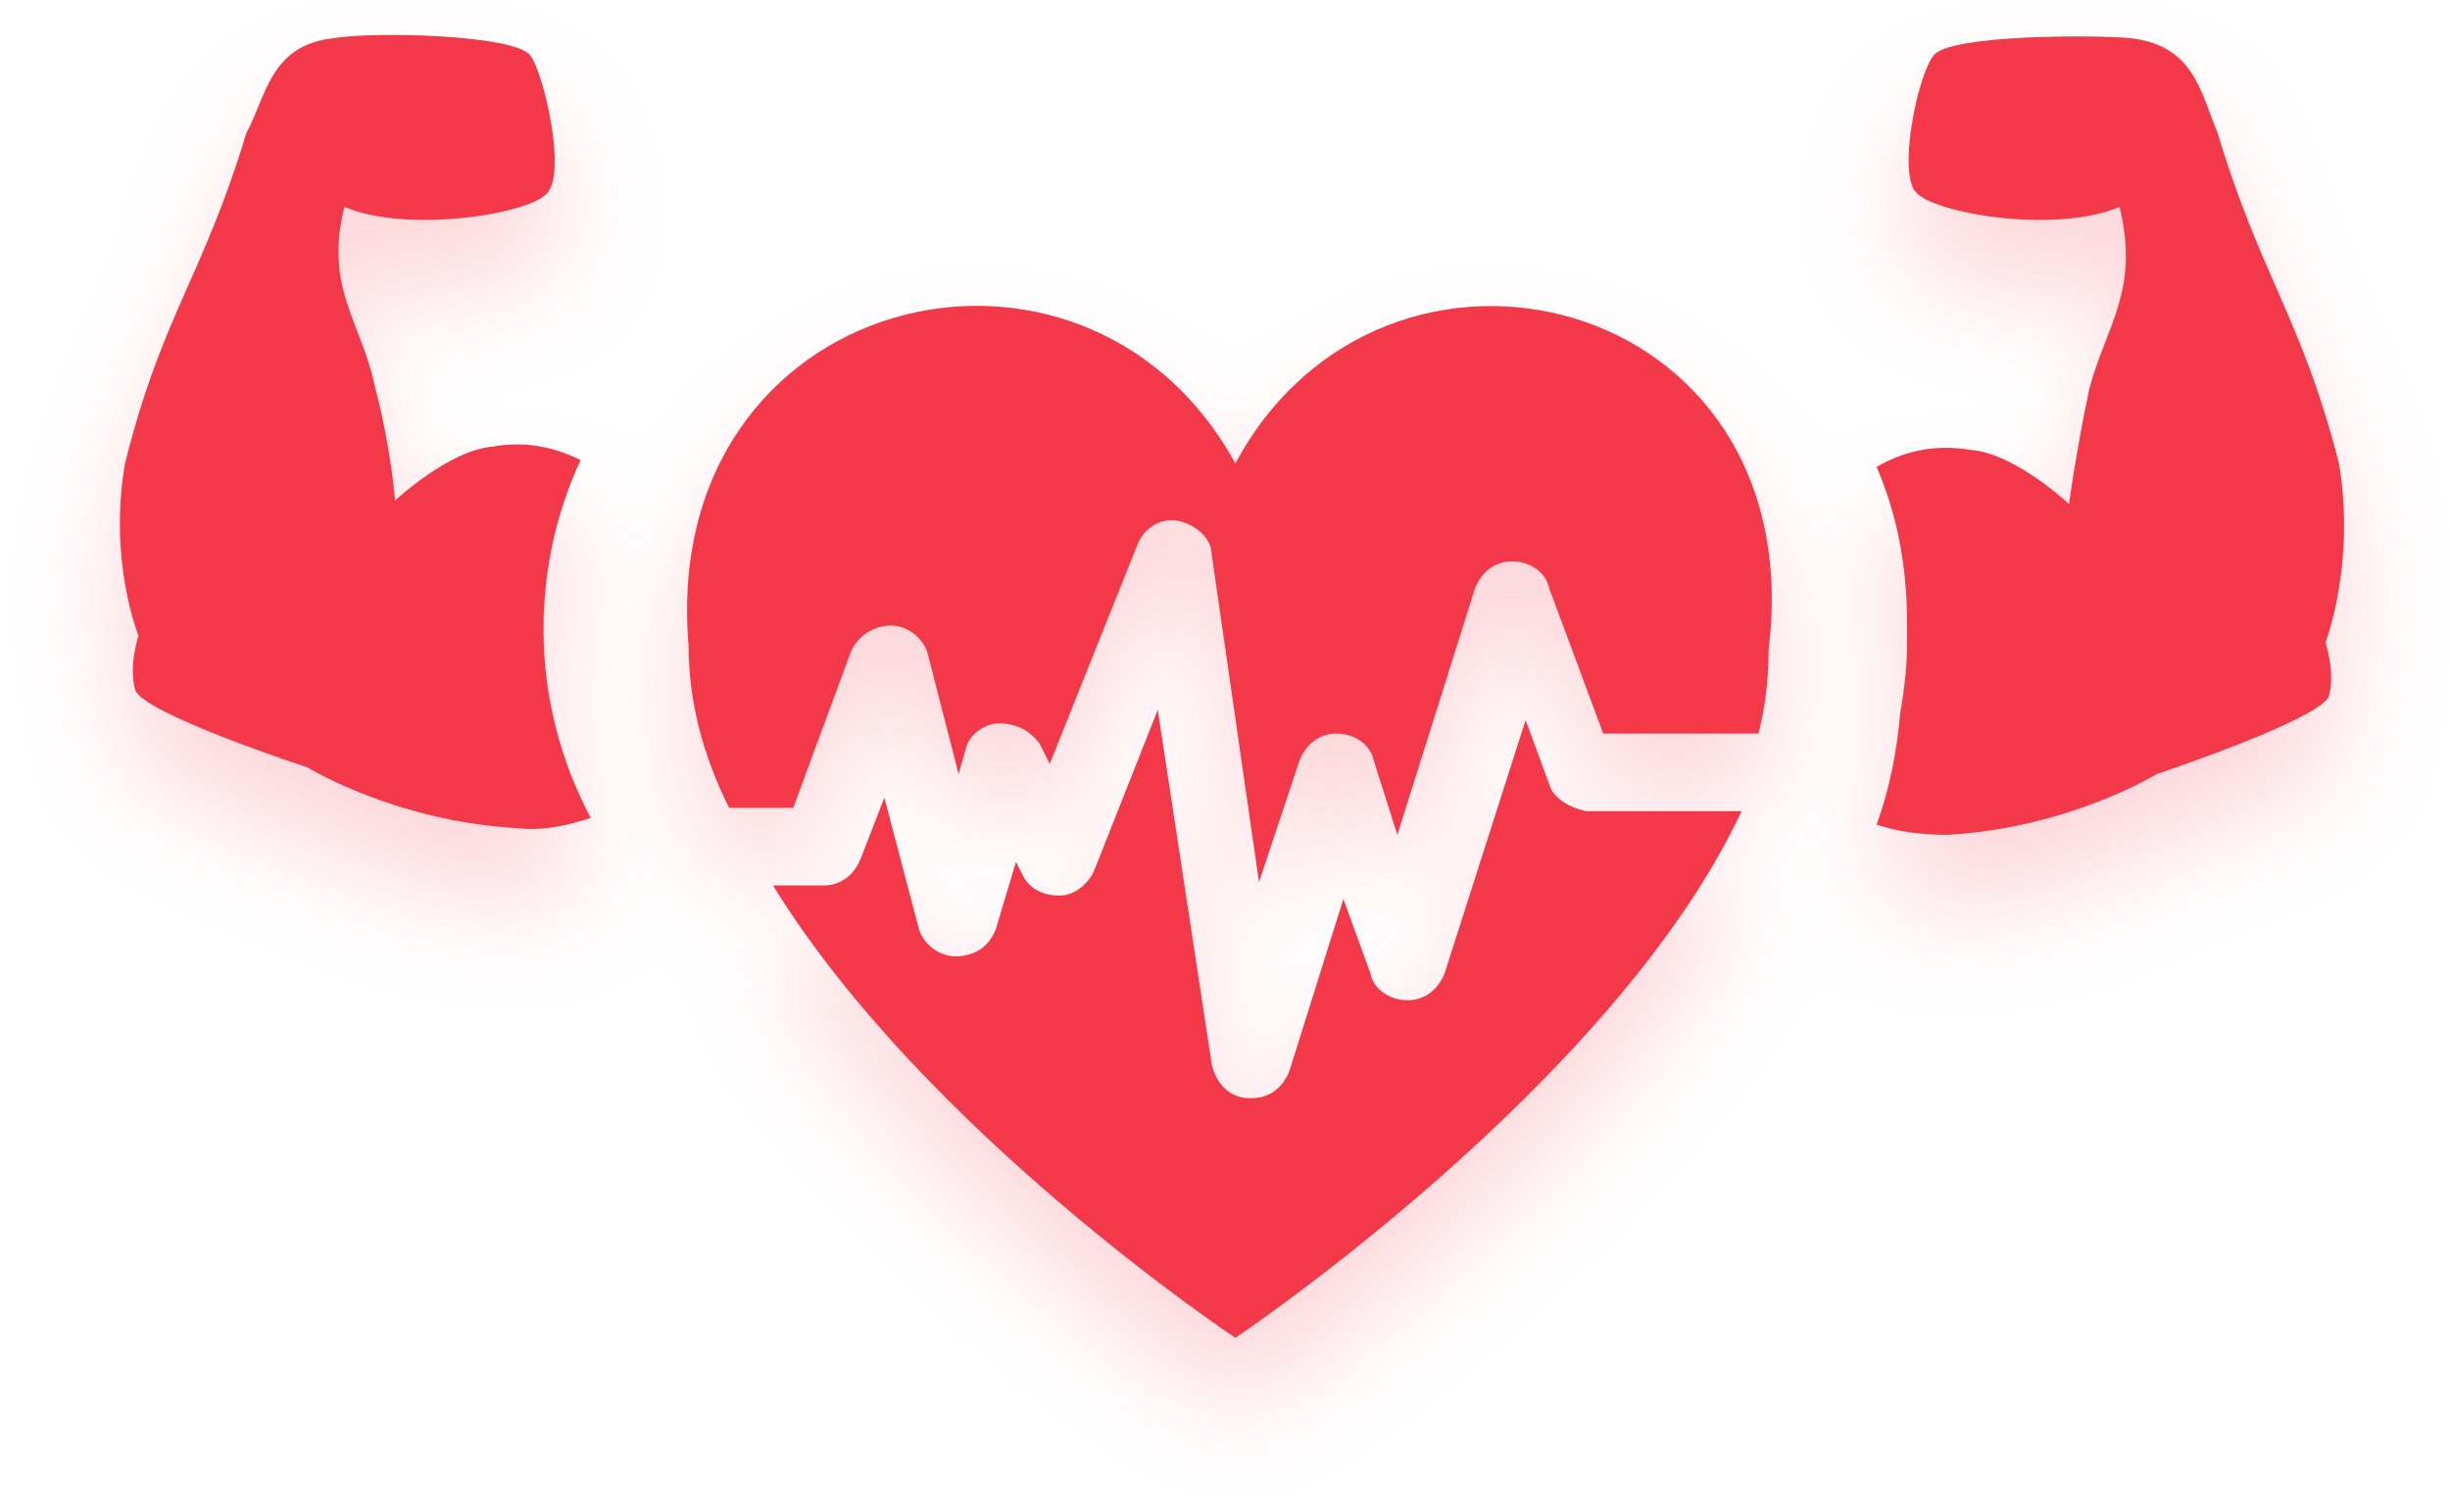
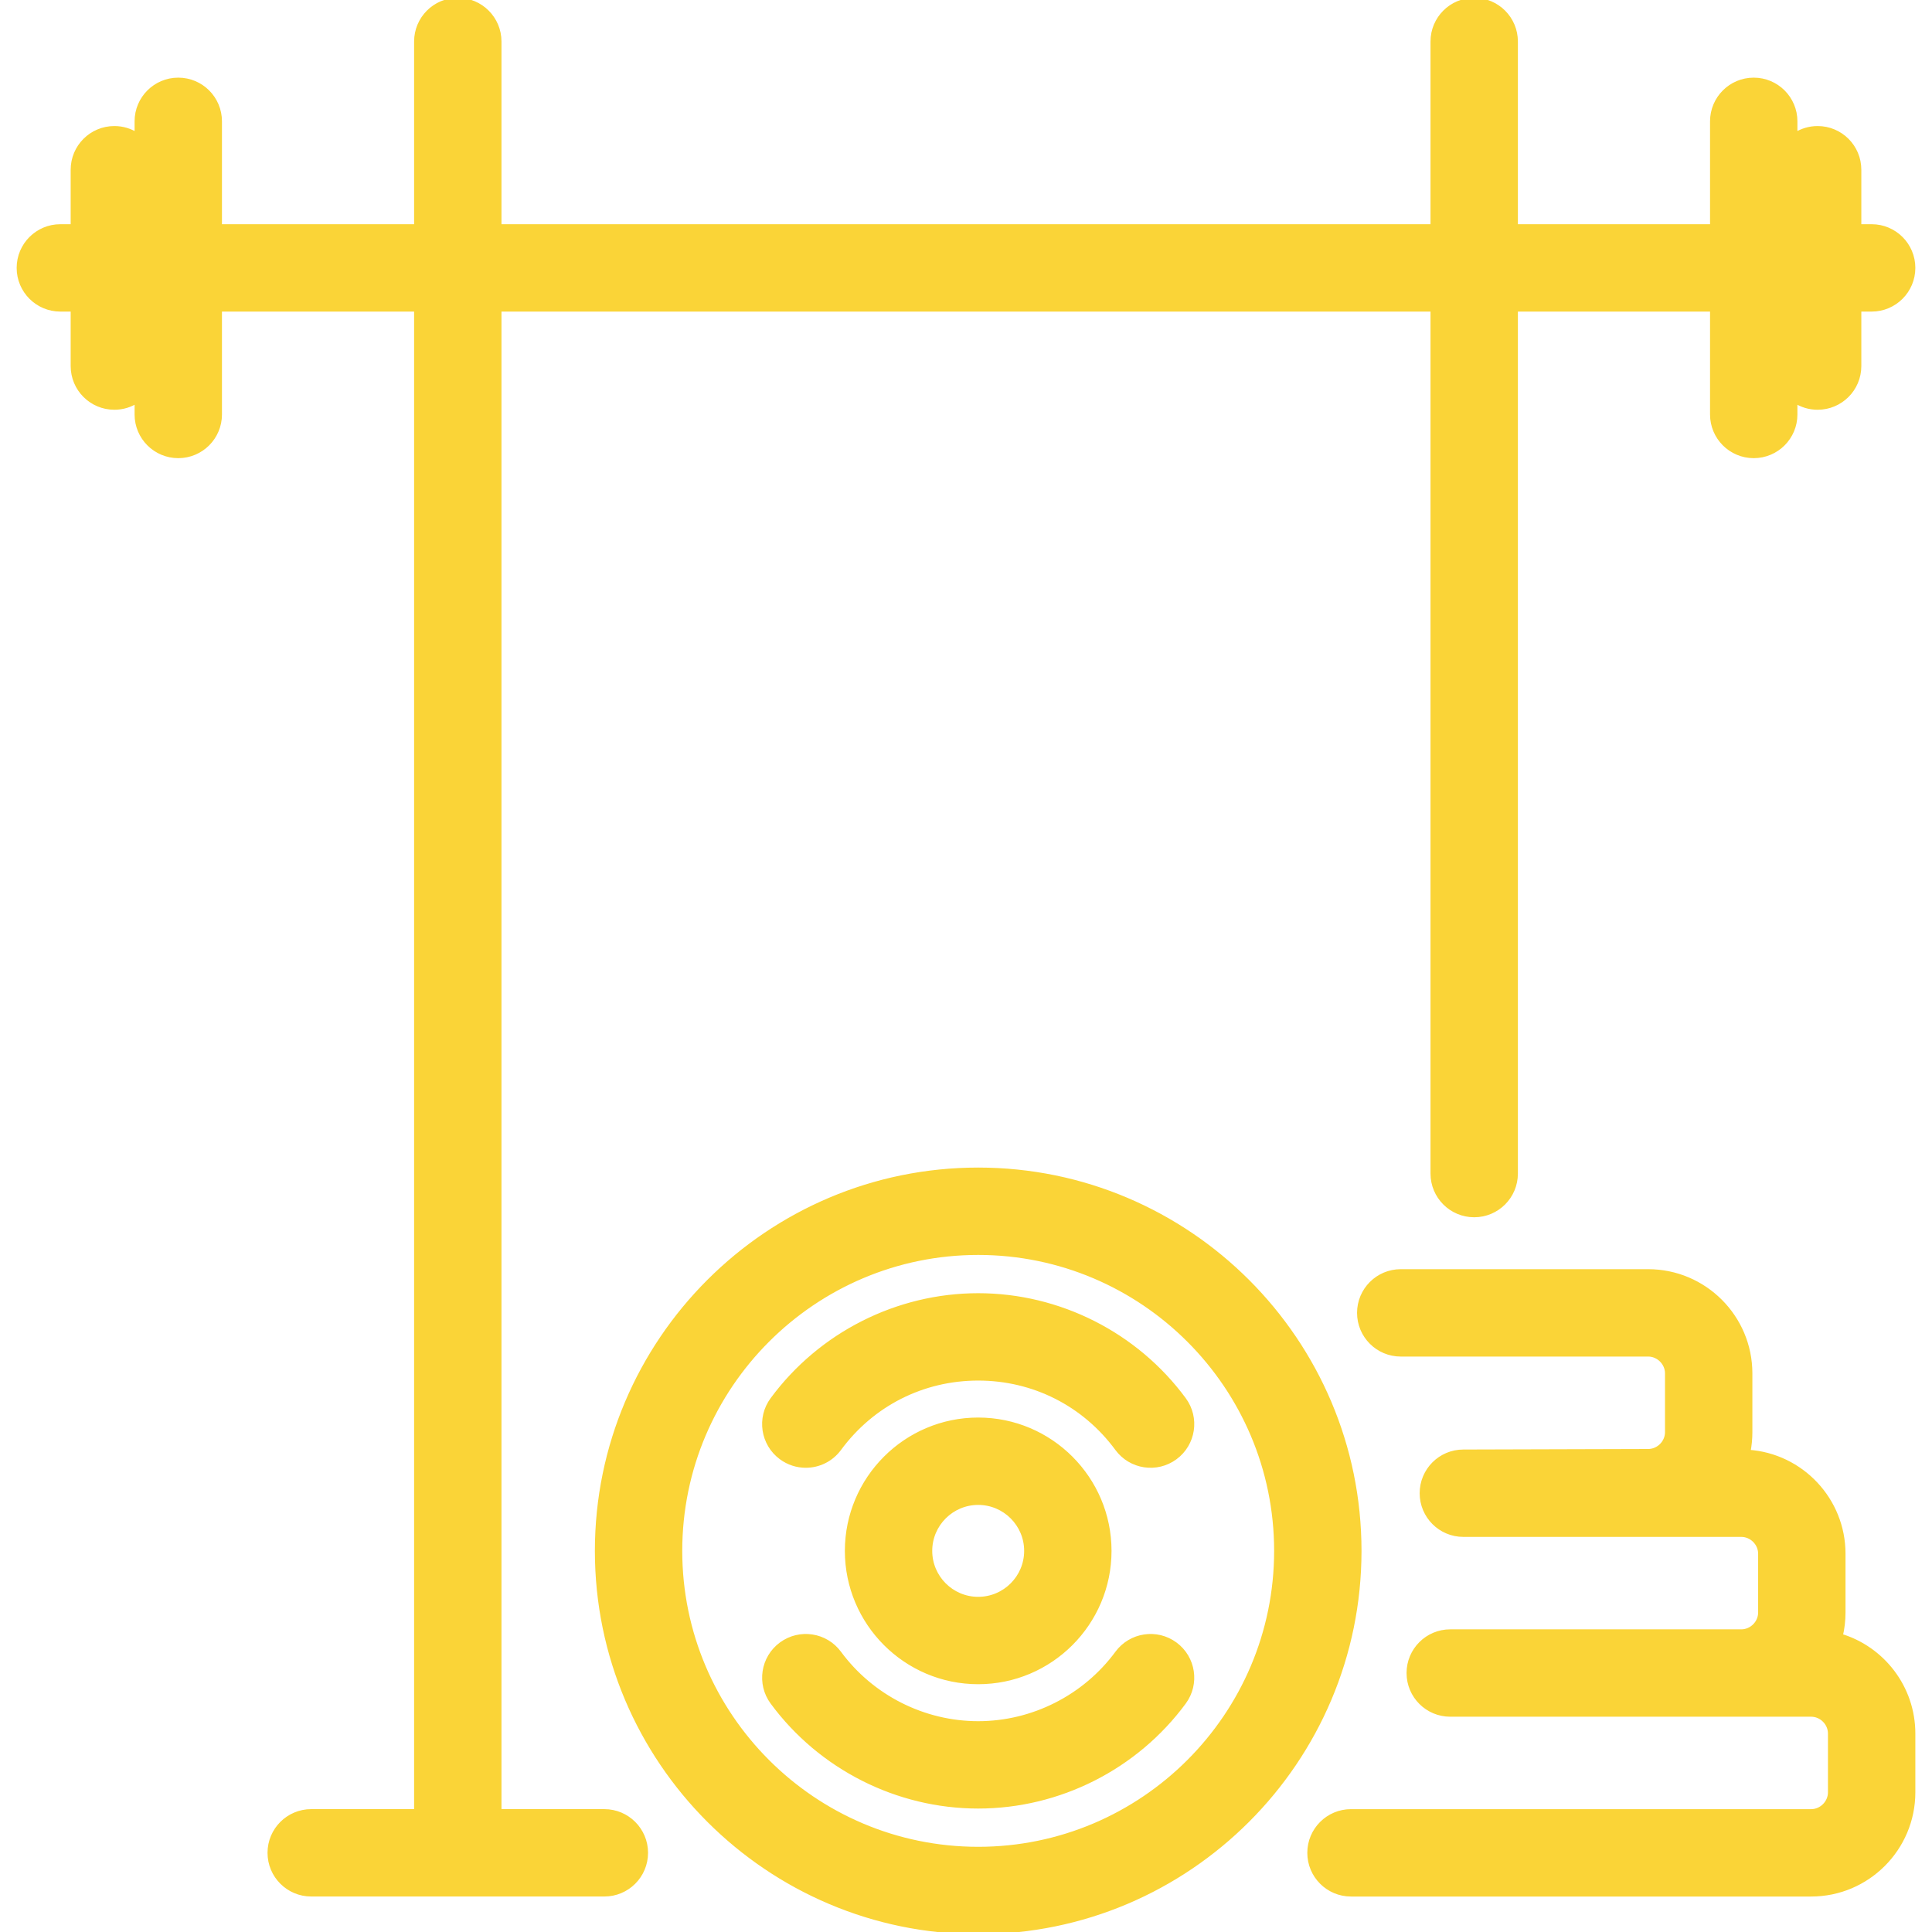
- <svg xmlns="http://www.w3.org/2000/svg" width="141" height="87" viewBox="0 0 141 87" fill="none">
-   <g filter="url(#filter0_d)">
-     <path d="M134.611 26.676C132.474 18.321 130.144 15.99 127.619 7.635C126.647 5.303 126.259 2.583 122.569 2.194C120.432 2 112.274 2 111.303 3.166C110.332 4.332 109.166 10.161 110.332 11.132C111.497 12.298 118.295 13.464 121.986 11.909C123.151 16.767 121.209 18.71 120.238 22.402C119.461 26.093 119.072 29.008 119.072 29.008C119.072 29.008 115.965 26.093 113.44 25.899C111.109 25.51 109.361 26.093 108.001 26.87C109.166 29.591 109.749 32.505 109.749 35.808C109.749 36.003 109.749 36.197 109.749 36.586C109.749 36.78 109.749 36.974 109.749 37.168C109.749 38.529 109.555 39.889 109.361 41.054C109.166 43.192 108.778 45.329 108.001 47.466C109.166 47.855 110.526 48.049 112.08 48.049C119.072 47.661 124.122 44.552 124.122 44.552C124.122 44.552 133.446 41.443 134.028 40.083C134.417 38.723 133.834 36.974 133.834 36.974C133.834 36.974 135.582 32.505 134.611 26.676Z" fill="#F23849" />
-     <path d="M31.279 36.197C31.279 32.7 32.056 29.396 33.416 26.482C32.25 25.899 30.502 25.316 28.366 25.705C25.841 25.899 22.733 28.814 22.733 28.814C22.733 28.814 22.539 25.899 21.567 22.207C20.791 18.516 18.654 16.573 19.819 11.909C23.51 13.464 30.502 12.298 31.473 11.132C32.639 9.966 31.279 4.137 30.502 3.166C29.531 2 21.567 1.806 19.237 2.194C15.546 2.583 15.352 5.497 14.187 7.635C11.662 15.99 9.331 18.127 7.194 26.676C6.223 32.311 7.971 36.586 7.971 36.586C7.971 36.586 7.388 38.334 7.777 39.694C8.165 41.054 17.683 44.163 17.683 44.163C17.683 44.163 22.733 47.272 29.725 47.661C31.279 47.855 32.833 47.466 33.998 47.078C32.25 43.775 31.279 40.083 31.279 36.197Z" fill="#F23849" />
-     <path d="M71.097 26.676C62.356 10.744 37.883 16.767 39.631 37.168C39.631 40.277 40.408 43.386 41.962 46.495H45.652L48.954 37.557C49.343 36.586 50.314 36.003 51.285 36.003C52.256 36.003 53.227 36.78 53.422 37.751L55.17 44.552L55.558 43.192C55.752 42.22 56.724 41.637 57.501 41.637C58.472 41.637 59.249 42.026 59.831 42.803L60.414 43.969L65.464 31.339C65.853 30.368 66.824 29.785 67.795 29.979C68.766 30.174 69.737 30.951 69.737 31.922L72.457 50.77L74.787 43.775C75.176 42.803 75.953 42.22 76.924 42.22C77.895 42.22 78.866 42.803 79.061 43.775L80.42 48.049L84.888 33.865C85.276 32.894 86.053 32.311 87.024 32.311C87.995 32.311 88.966 32.894 89.161 33.865L92.268 42.22H101.203C101.592 40.666 101.786 39.111 101.786 37.363C104.311 16.767 79.643 10.744 71.097 26.676Z" fill="#F23849" />
-     <path d="M89.161 45.135L87.801 41.443L83.14 56.016C82.751 56.987 81.974 57.57 81.003 57.57C80.032 57.57 79.061 56.987 78.867 56.016L77.313 51.741L74.205 61.65C73.817 62.622 73.04 63.205 72.069 63.205H71.874C70.709 63.205 69.932 62.233 69.738 61.262L66.63 40.86L62.94 50.187C62.551 50.964 61.774 51.547 60.997 51.547C60.026 51.547 59.249 51.158 58.861 50.381L58.472 49.604L57.307 53.49C56.918 54.461 56.141 55.044 54.976 55.044C54.005 55.044 53.034 54.267 52.839 53.295L50.897 45.912L49.537 49.409C49.149 50.381 48.372 50.964 47.401 50.964H44.487C53.228 65.148 71.097 77 71.097 77C71.097 77 92.852 62.428 100.232 46.689H91.298C90.326 46.495 89.355 45.912 89.161 45.135Z" fill="#F23849" />
+ <svg xmlns="http://www.w3.org/2000/svg" fill="#fad437" height="150px" width="150px" version="1.1" id="Capa_1" viewBox="0 0 442.252 442.252" xml:space="preserve" stroke="#fad437">
+   <g id="SVGRepo_bgCarrier" stroke-width="0" />
+   <g id="SVGRepo_tracerCarrier" stroke-linecap="round" stroke-linejoin="round" />
+   <g id="SVGRepo_iconCarrier">
+     <path id="XMLID_156_" d="M176.807,320.352c10.993-14.92,28.604-23.827,47.11-23.827c18.509,0,36.12,8.907,47.11,23.827 c3.112,4.225,2.21,10.172-2.014,13.283c-4.226,3.115-10.171,2.21-13.283-2.014c-7.535-10.229-19.131-16.097-31.813-16.097 c-12.681,0-24.276,5.867-31.813,16.097c-1.862,2.528-4.74,3.866-7.656,3.866c-1.957,0-3.931-0.603-5.627-1.853 C174.596,330.522,173.694,324.575,176.807,320.352z M138.345,414.627h-24.052V70.824h213.664v197.818c0,5.247,4.253,9.5,9.5,9.5 s9.5-4.253,9.5-9.5V70.824h44.987v24.052c0,5.247,4.253,9.5,9.5,9.5s9.5-4.253,9.5-9.5v-3.083c1.479,0.951,3.24,1.503,5.13,1.503 c5.247,0,9.5-4.253,9.5-9.5V70.824h2.864c5.247,0,9.5-4.253,9.5-9.5s-4.253-9.5-9.5-9.5h-2.864V38.854c0-5.247-4.253-9.5-9.5-9.5 c-1.89,0-3.65,0.552-5.13,1.503v-3.083c0-5.247-4.253-9.5-9.5-9.5s-9.5,4.253-9.5,9.5v24.051h-44.987V9.5c0-5.247-4.253-9.5-9.5-9.5 s-9.5,4.253-9.5,9.5v42.324H114.293V9.5c0-5.247-4.253-9.5-9.5-9.5s-9.5,4.253-9.5,9.5v42.324H50.308V27.773 c0-5.247-4.253-9.5-9.5-9.5s-9.5,4.253-9.5,9.5v3.083c-1.479-0.951-3.24-1.503-5.13-1.503c-5.247,0-9.5,4.253-9.5,9.5v12.971h-2.864 c-5.247,0-9.5,4.253-9.5,9.5s4.253,9.5,9.5,9.5h2.864v12.972c0,5.247,4.253,9.5,9.5,9.5c1.89,0,3.65-0.552,5.13-1.503v3.083 c0,5.247,4.253,9.5,9.5,9.5s9.5-4.253,9.5-9.5V70.824h44.985v343.803H71.24c-5.247,0-9.5,4.253-9.5,9.5s4.253,9.5,9.5,9.5h33.316 c0.079,0.002,0.157,0.003,0.236,0.003s0.157-0.001,0.236-0.003h33.315c5.247,0,9.5-4.253,9.5-9.5S143.592,414.627,138.345,414.627z M421.337,374.464c0.403-1.718,0.617-3.507,0.617-5.346v-13.459c0-12.339-9.623-22.474-21.759-23.296 c0.289-1.465,0.44-2.979,0.44-4.526V314.38c0-12.876-10.475-23.352-23.351-23.352h-56.641c-5.247,0-9.5,4.253-9.5,9.5 s4.253,9.5,9.5,9.5h56.641c2.358,0,4.351,1.993,4.351,4.352v13.457c0,2.358-1.992,4.352-4.351,4.352 c-0.518,0-42.311,0.121-42.311,0.121c-5.247,0-9.5,4.253-9.5,9.5s4.253,9.5,9.5,9.5h63.627c2.359,0,4.353,1.992,4.353,4.35v13.459 c0,2.358-1.993,4.352-4.353,4.352h-66.627c-5.247,0-9.5,4.253-9.5,9.5s4.253,9.5,9.5,9.5h82.613c2.358,0,4.351,1.992,4.351,4.351 v13.458c0,2.358-1.992,4.352-4.351,4.352H309.255c-5.247,0-9.5,4.253-9.5,9.5s4.253,9.5,9.5,9.5h105.333 c12.876,0,23.351-10.476,23.351-23.352V396.82C437.938,386.291,430.932,377.366,421.337,374.464z M253.938,355.009 c0,16.554-13.467,30.021-30.021,30.021c-16.553,0-30.02-13.467-30.02-30.021s13.467-30.021,30.02-30.021 C240.471,324.988,253.938,338.455,253.938,355.009z M234.938,355.009c0-6.077-4.943-11.021-11.021-11.021 c-6.076,0-11.02,4.943-11.02,11.021s4.943,11.021,11.02,11.021C229.994,366.029,234.938,361.086,234.938,355.009z M311.16,355.009 c0,48.104-39.137,87.242-87.243,87.243c-48.104-0.001-87.242-39.138-87.244-87.243c0.002-48.105,39.14-87.242,87.244-87.243 C272.023,267.767,311.16,306.904,311.16,355.009z M292.16,355.009c0-37.629-30.614-68.242-68.243-68.243 c-37.628,0.001-68.242,30.615-68.244,68.243c0.002,37.628,30.616,68.242,68.244,68.243 C261.546,423.251,292.16,392.638,292.16,355.009z M269.011,376.383c-4.225-3.11-10.172-2.208-13.283,2.016 c-7.423,10.078-19.314,16.095-31.811,16.095c-12.495,0-24.386-6.017-31.809-16.095c-3.111-4.224-9.058-5.126-13.283-2.016 c-4.225,3.111-5.127,9.059-2.016,13.283c10.989,14.92,28.6,23.827,47.107,23.827c18.51,0,36.12-8.907,47.109-23.827 C274.138,385.441,273.235,379.494,269.011,376.383z" />
  </g>
-   <defs>
-     <filter id="filter0_d" x="0.9" y="0.012" width="140.004" height="86.988" filterUnits="userSpaceOnUse" color-interpolation-filters="sRGB">
-       <feFlood flood-opacity="0" result="BackgroundImageFix" />
-       <feColorMatrix in="SourceAlpha" type="matrix" values="0 0 0 0 0 0 0 0 0 0 0 0 0 0 0 0 0 0 127 0" />
-       <feOffset dy="4" />
-       <feGaussianBlur stdDeviation="3" />
-       <feColorMatrix type="matrix" values="0 0 0 0 0.949 0 0 0 0 0.22 0 0 0 0 0.286 0 0 0 0.2 0" />
-       <feBlend mode="normal" in2="BackgroundImageFix" result="effect1_dropShadow" />
-       <feBlend mode="normal" in="SourceGraphic" in2="effect1_dropShadow" result="shape" />
-     </filter>
-   </defs>
</svg>
